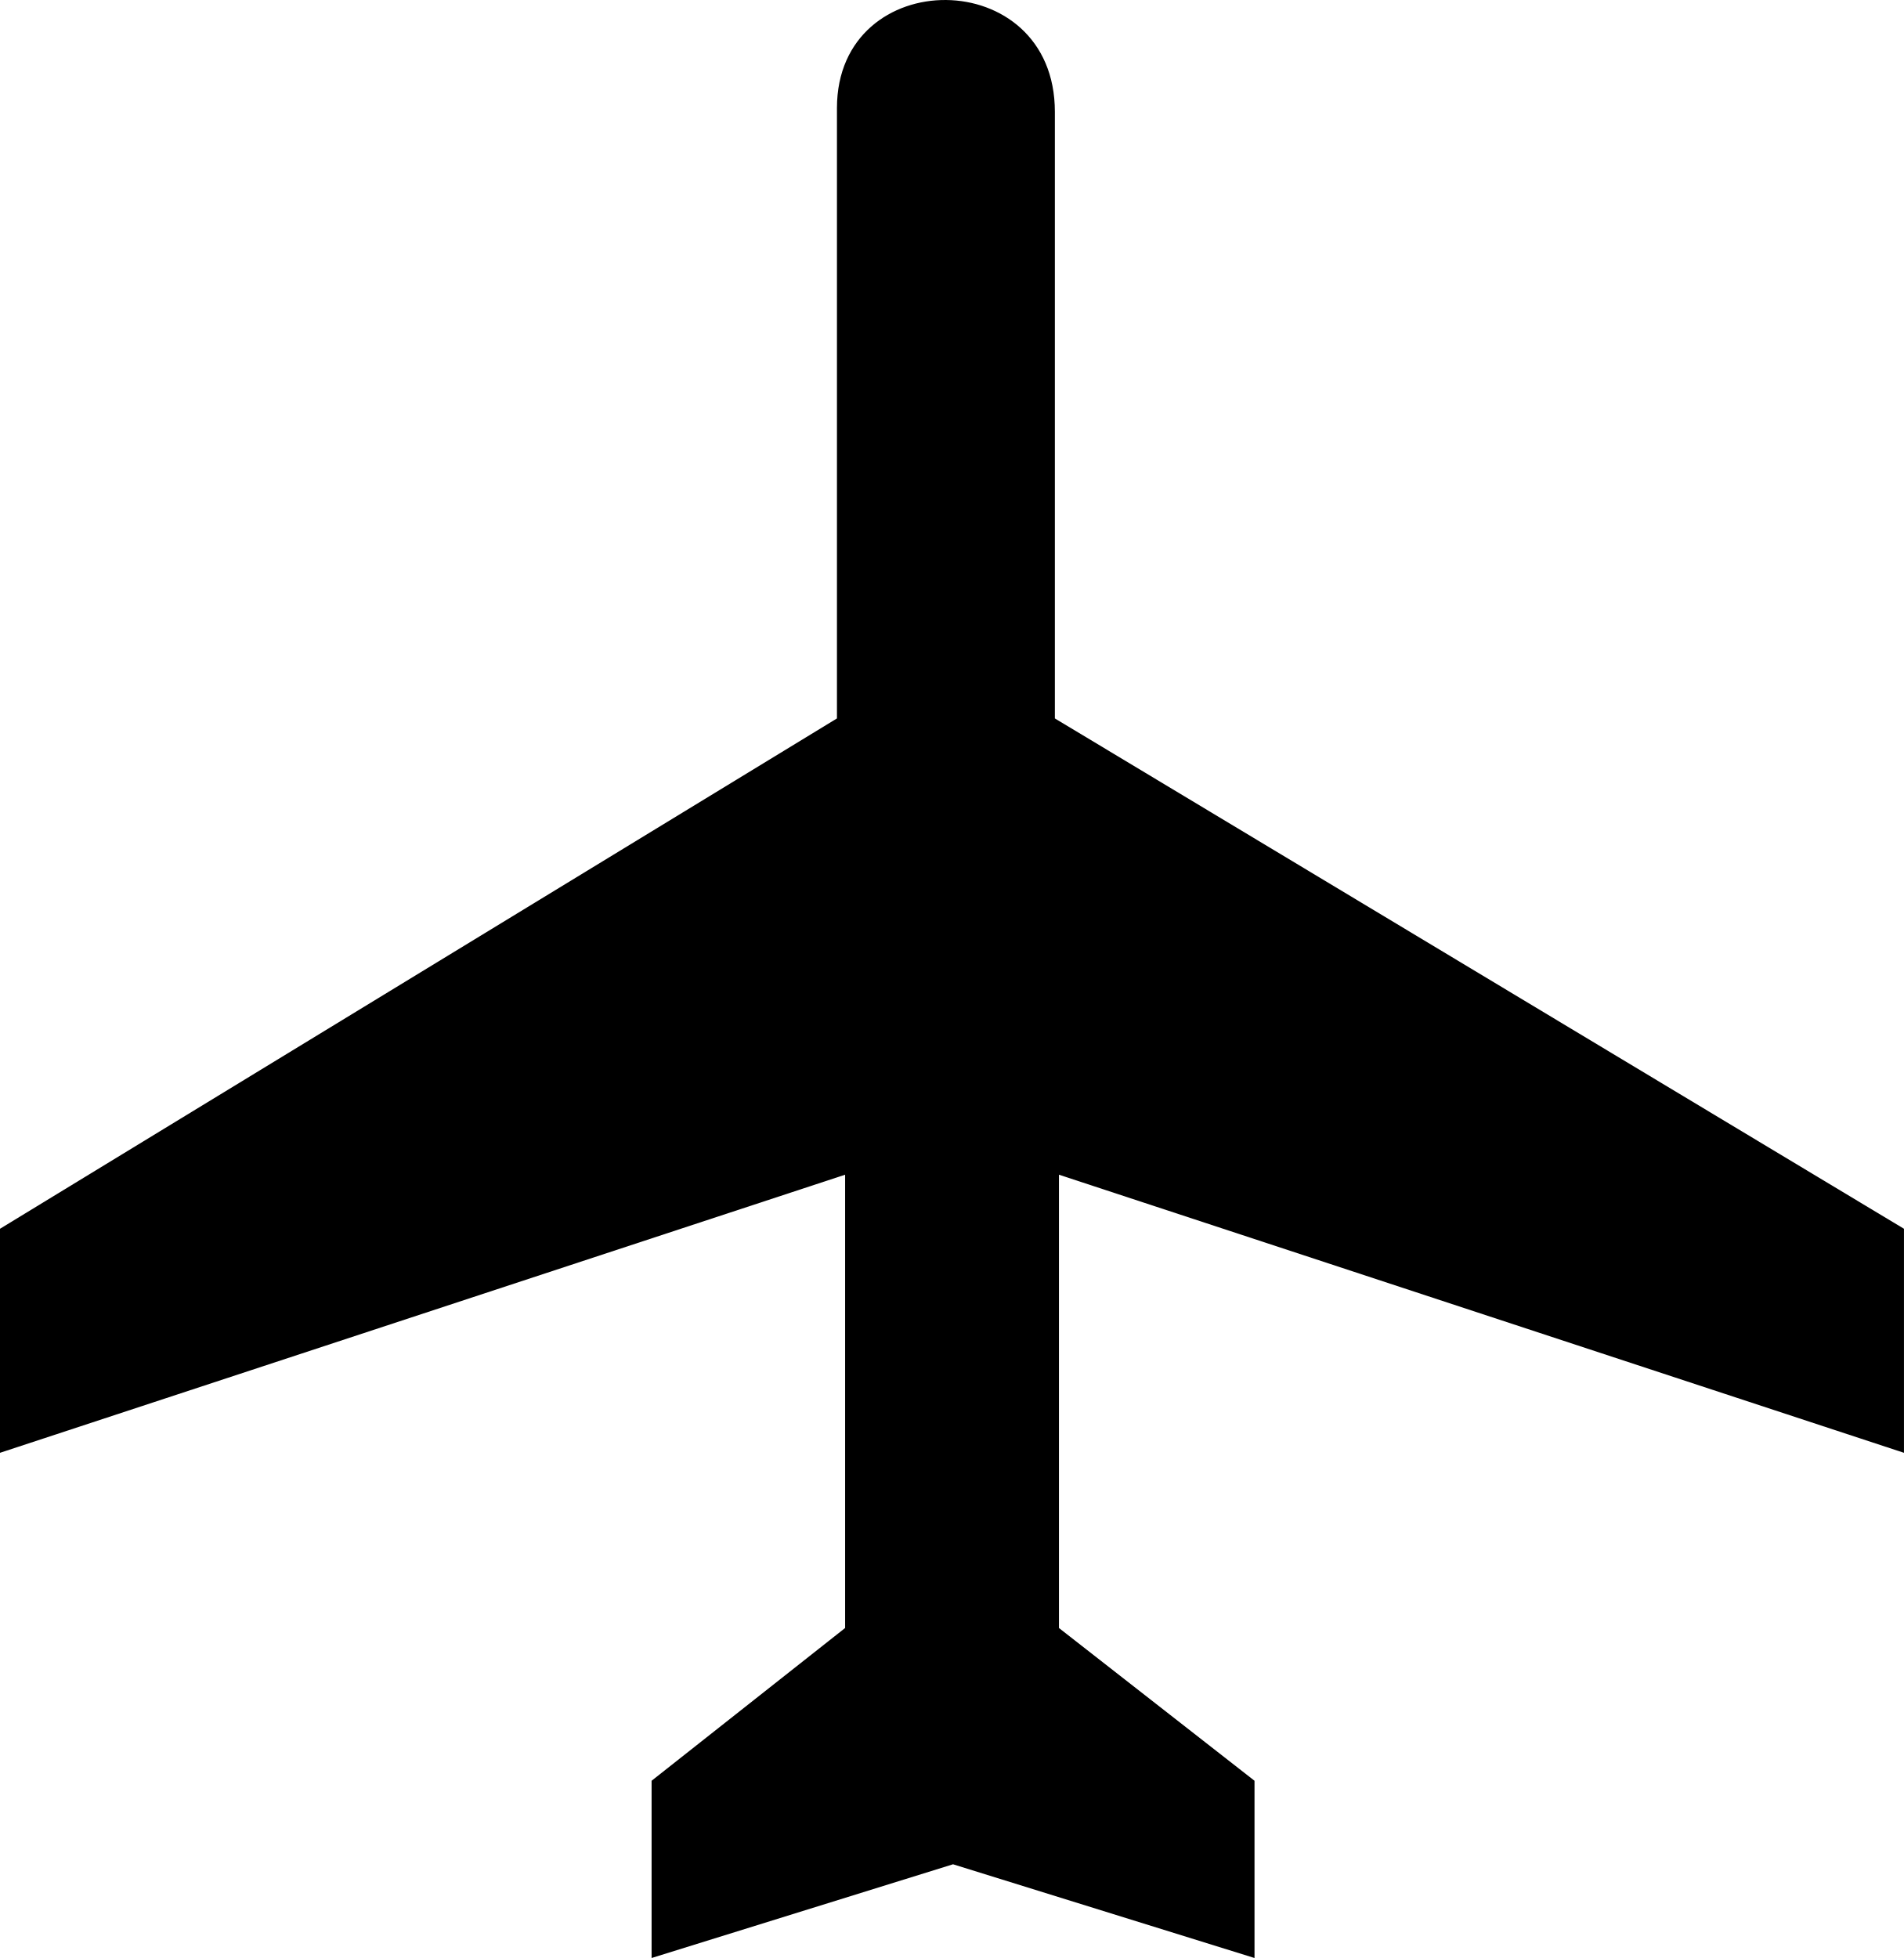
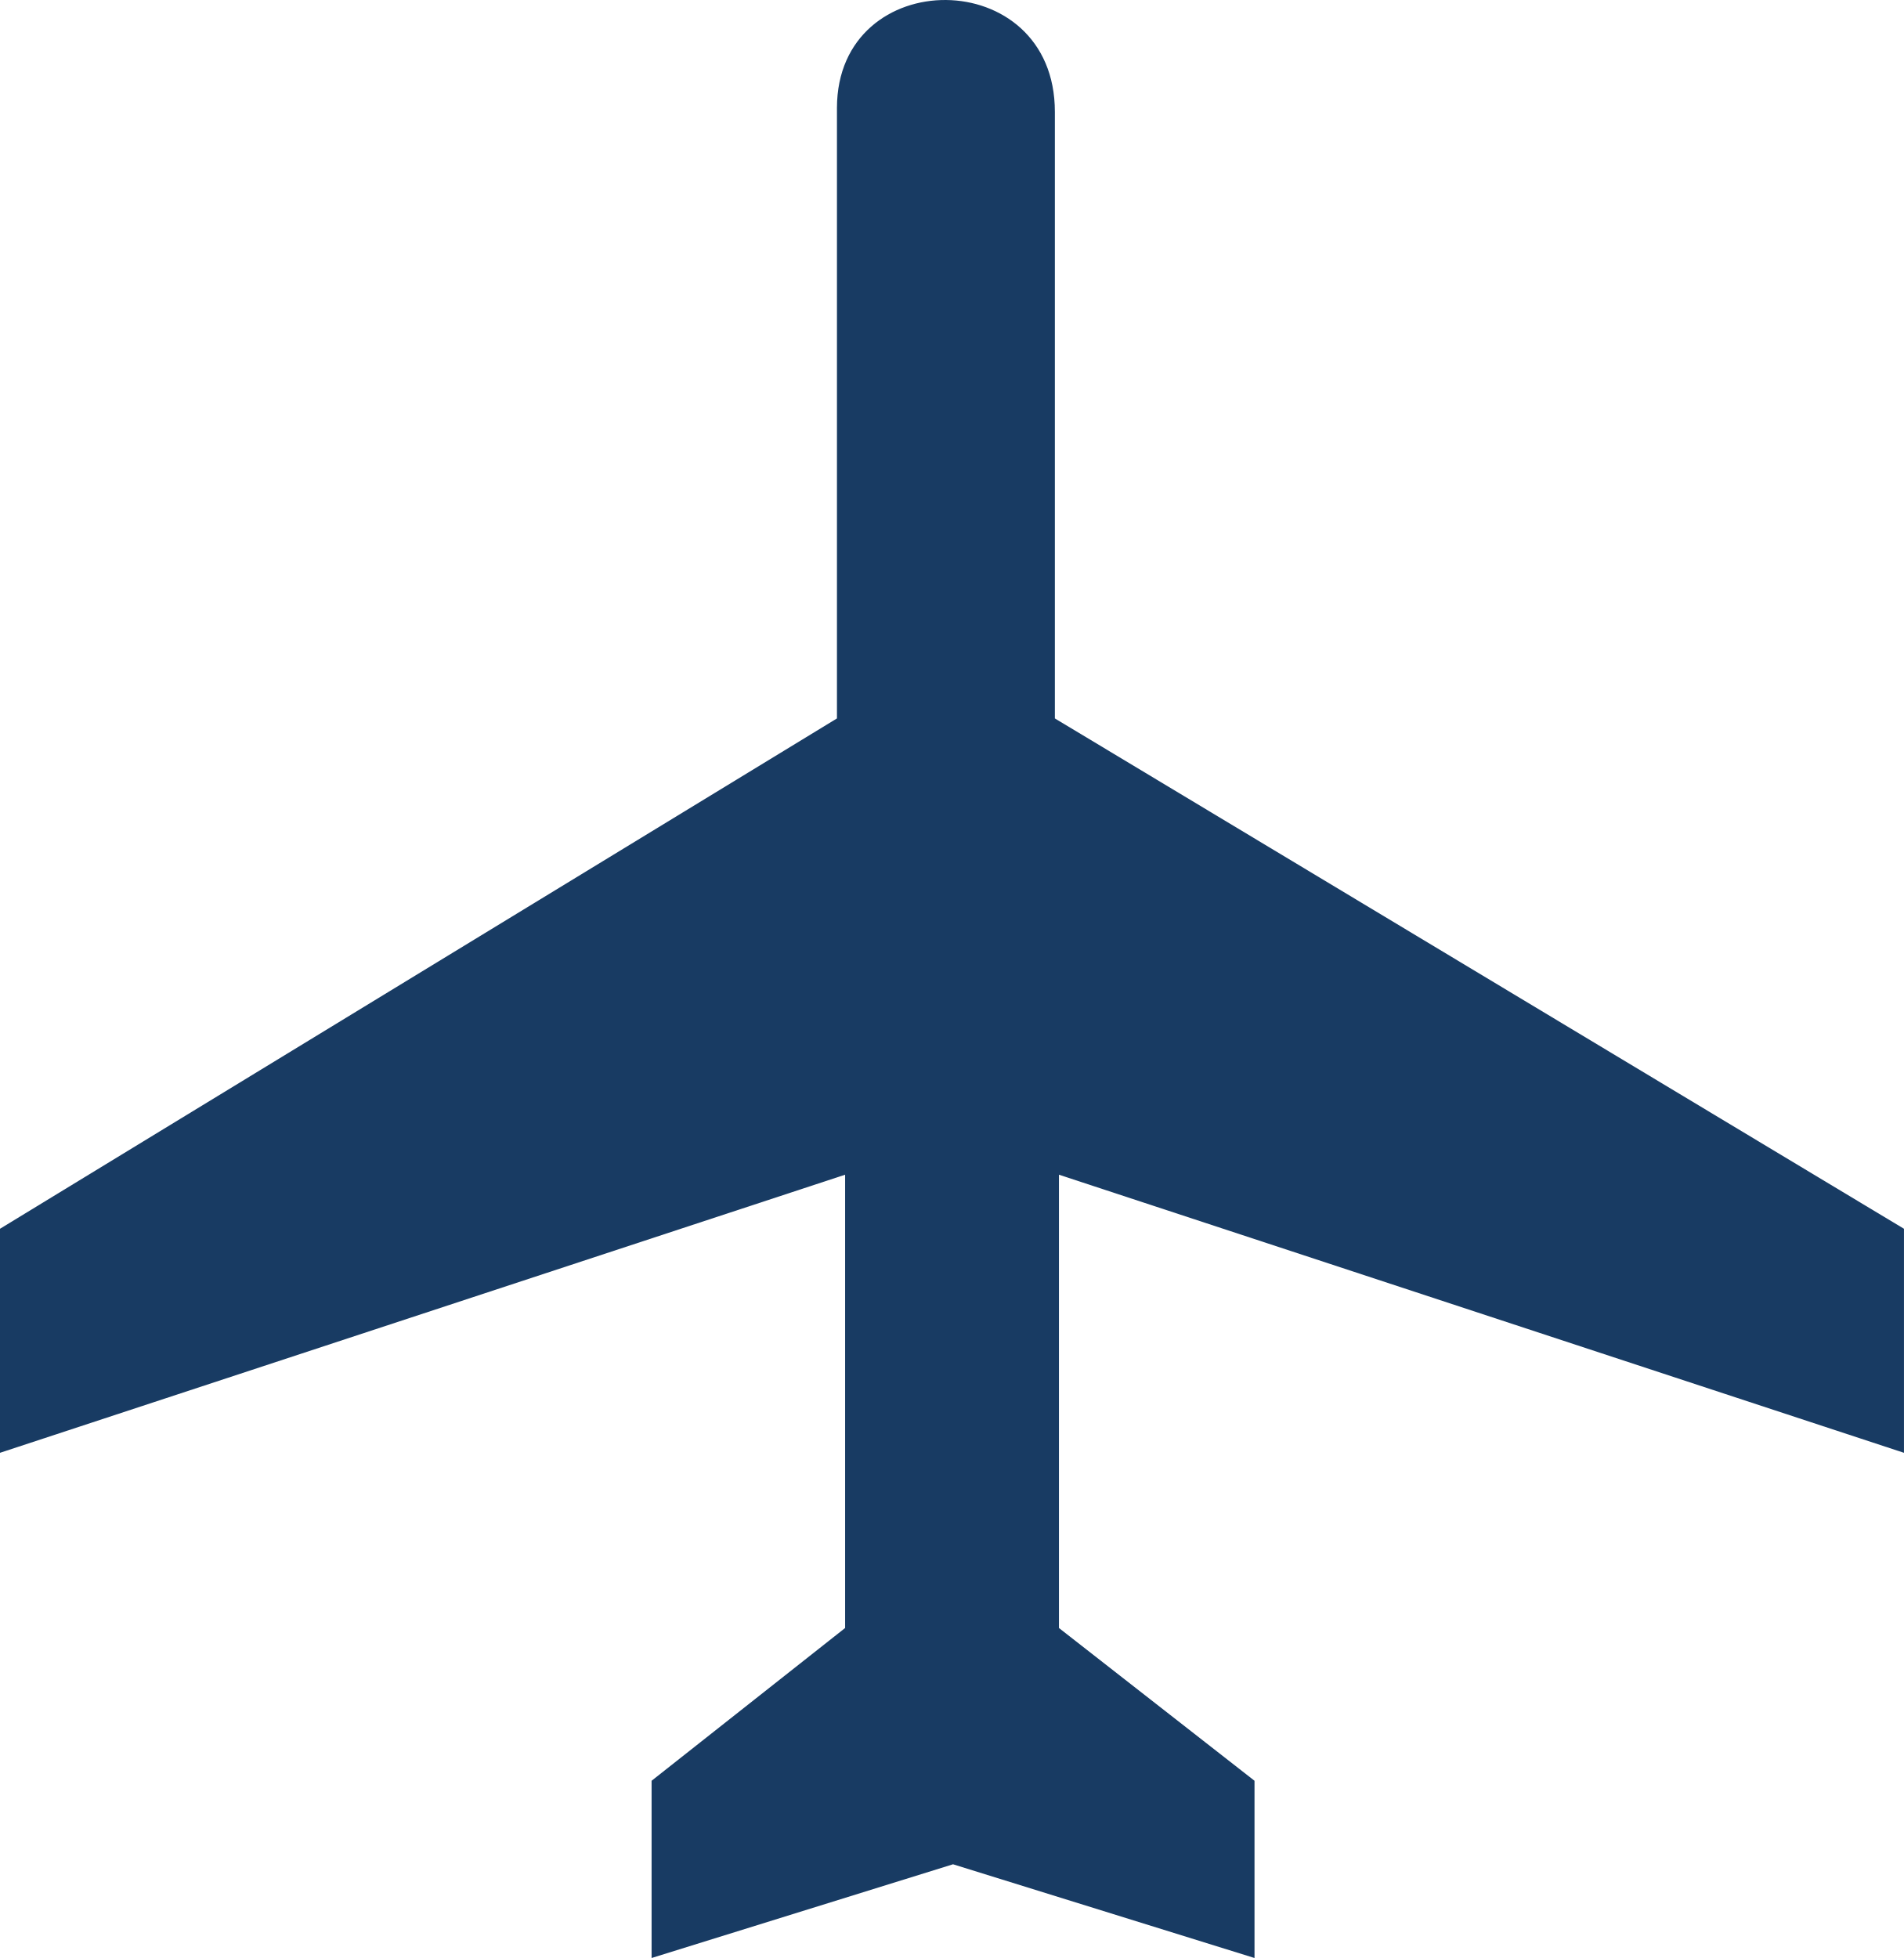
<svg xmlns="http://www.w3.org/2000/svg" id="svg1960" viewBox="0 0 447.95 460.67">
  <g id="g1970">
-     <path id="path1972" style="fill:#000000" d="m196.91 25.382c0.06-34 51.31-34 51.27 0.958v142.69l199.77 120.07v52.71l-198.81-65.43v106.65l46.01 35.94v41.7l-70.93-22.05-70.92 22.05v-41.7l45.53-35.94v-106.65l-198.83 65.43v-52.71l196.91-120.07v-143.65z" />
+     <path id="path1972" style="fill:#183b63" d="m196.91 25.382c0.06-34 51.31-34 51.27 0.958v142.69l199.77 120.07v52.71l-198.81-65.43v106.65l46.01 35.94v41.7l-70.93-22.05-70.92 22.05v-41.7l45.53-35.94v-106.65l-198.83 65.43v-52.71l196.91-120.07v-143.65z" />
  </g>
</svg>
